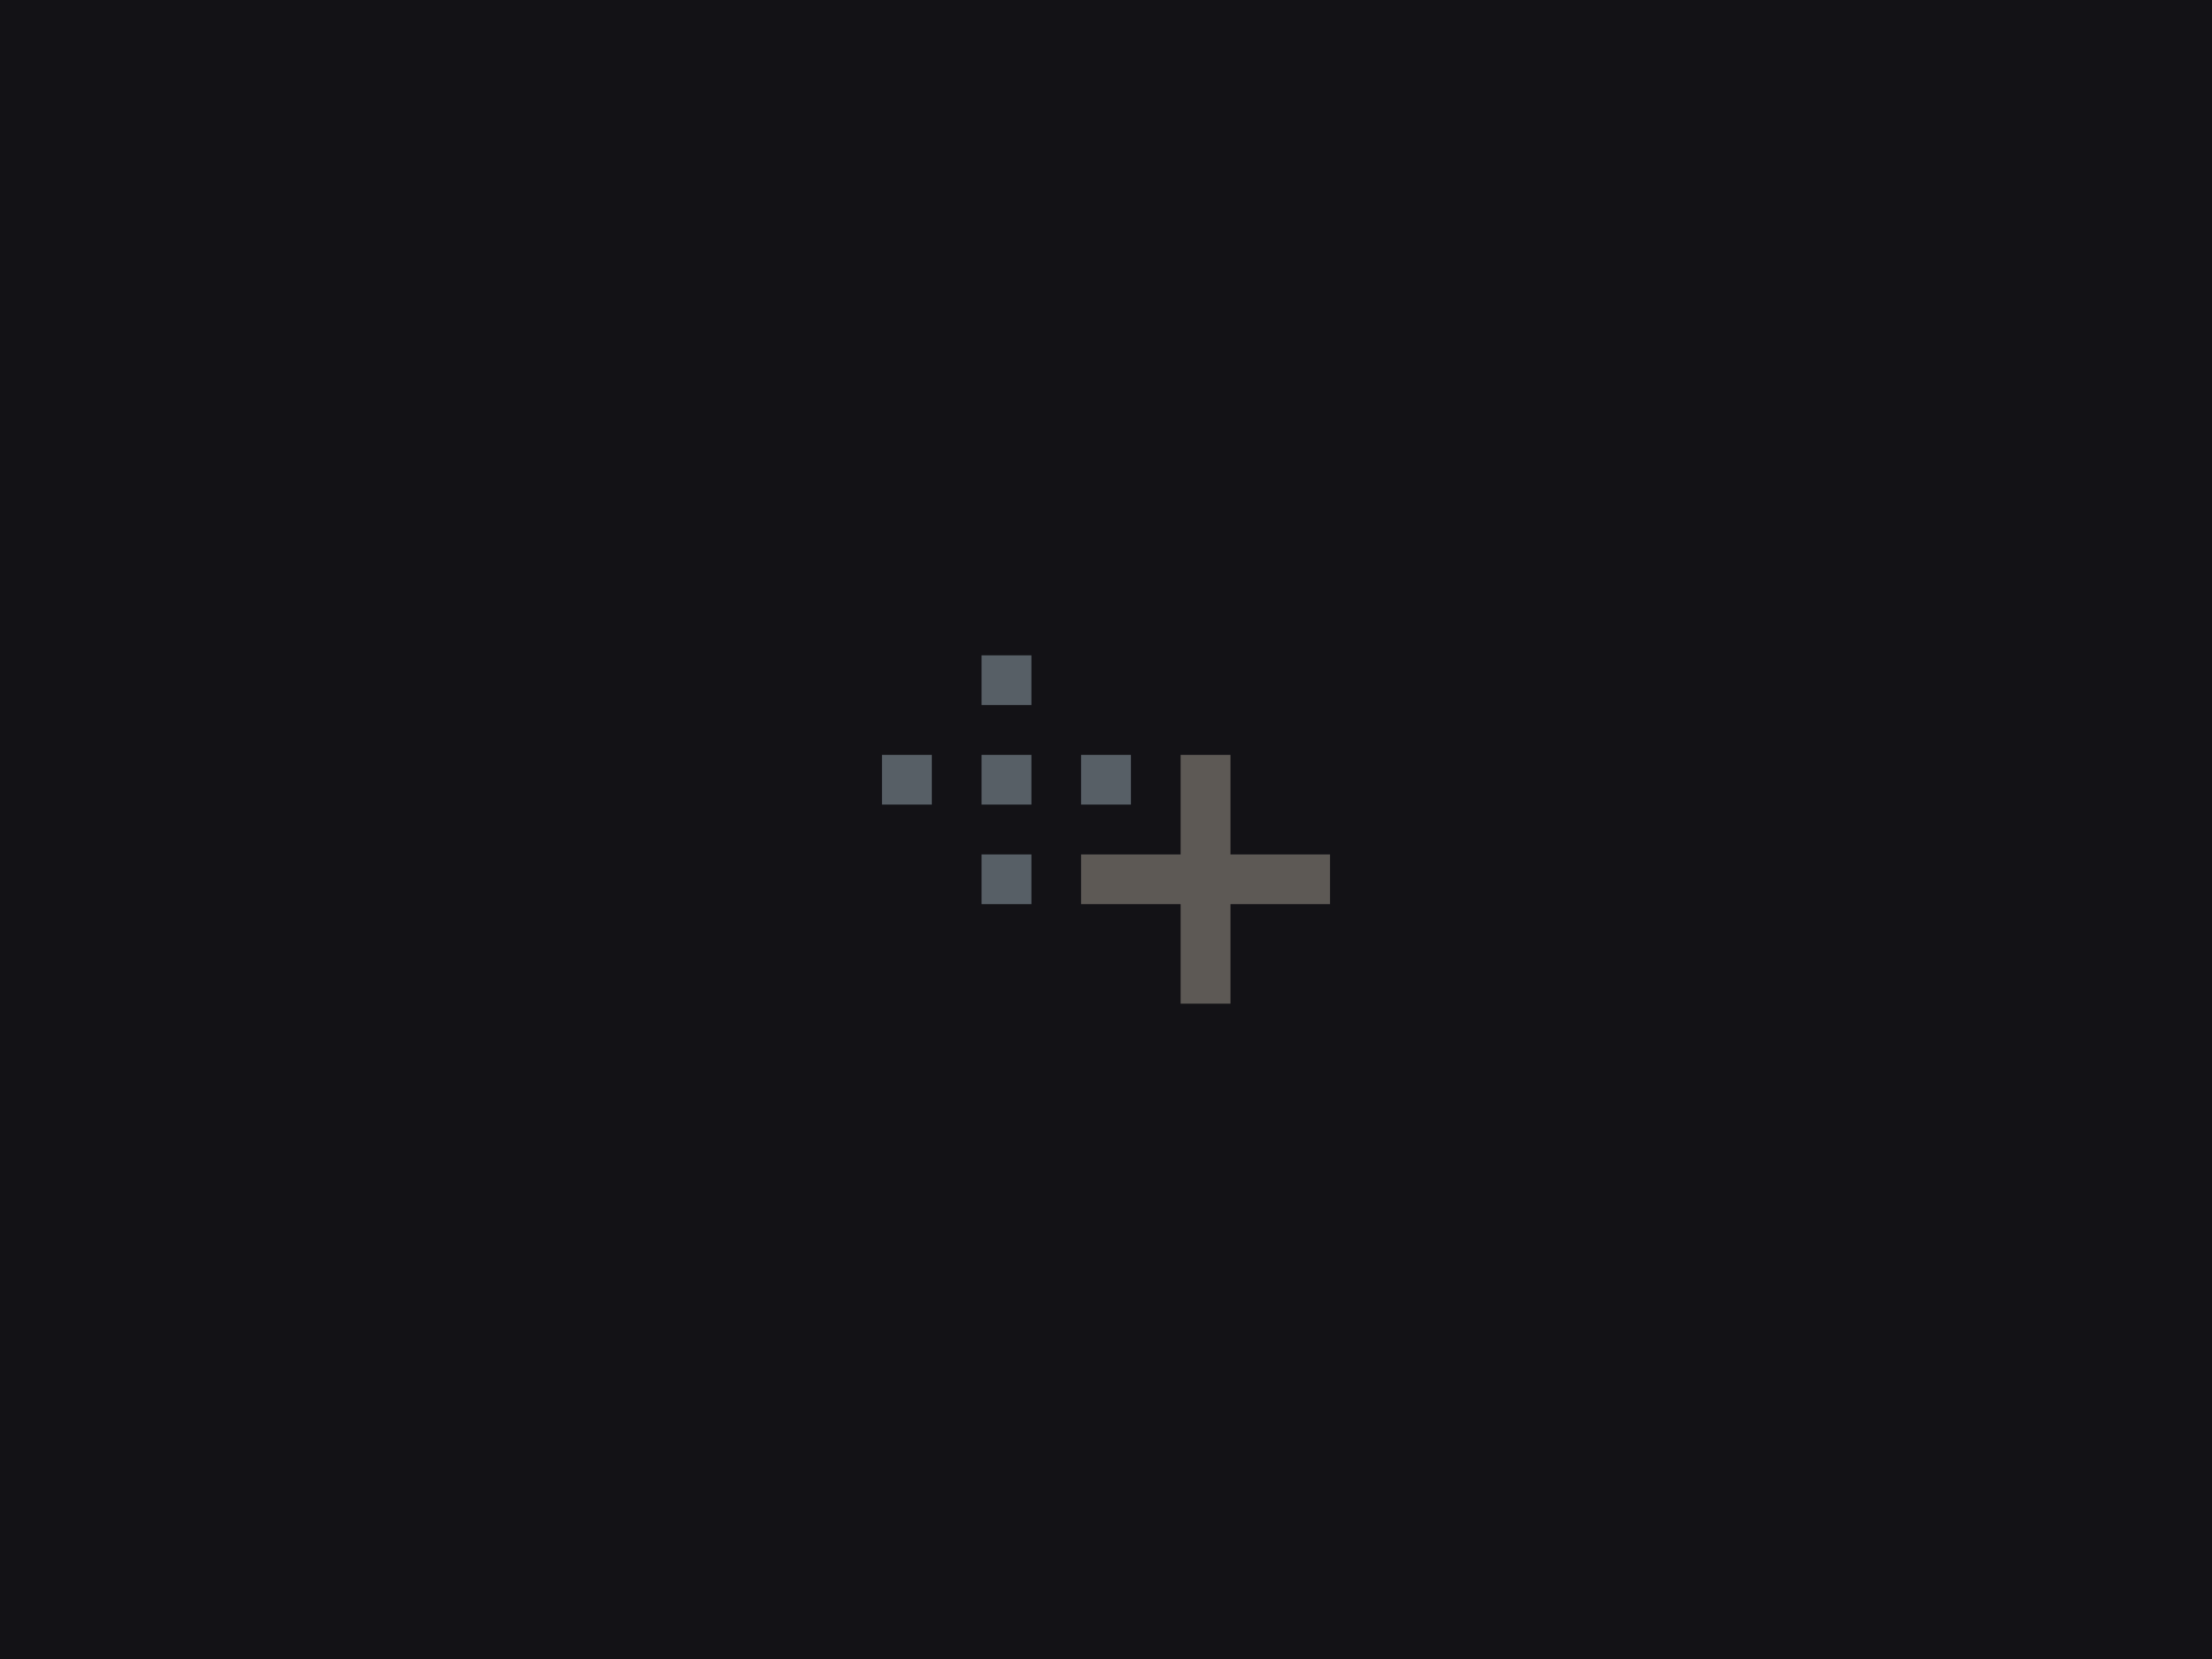
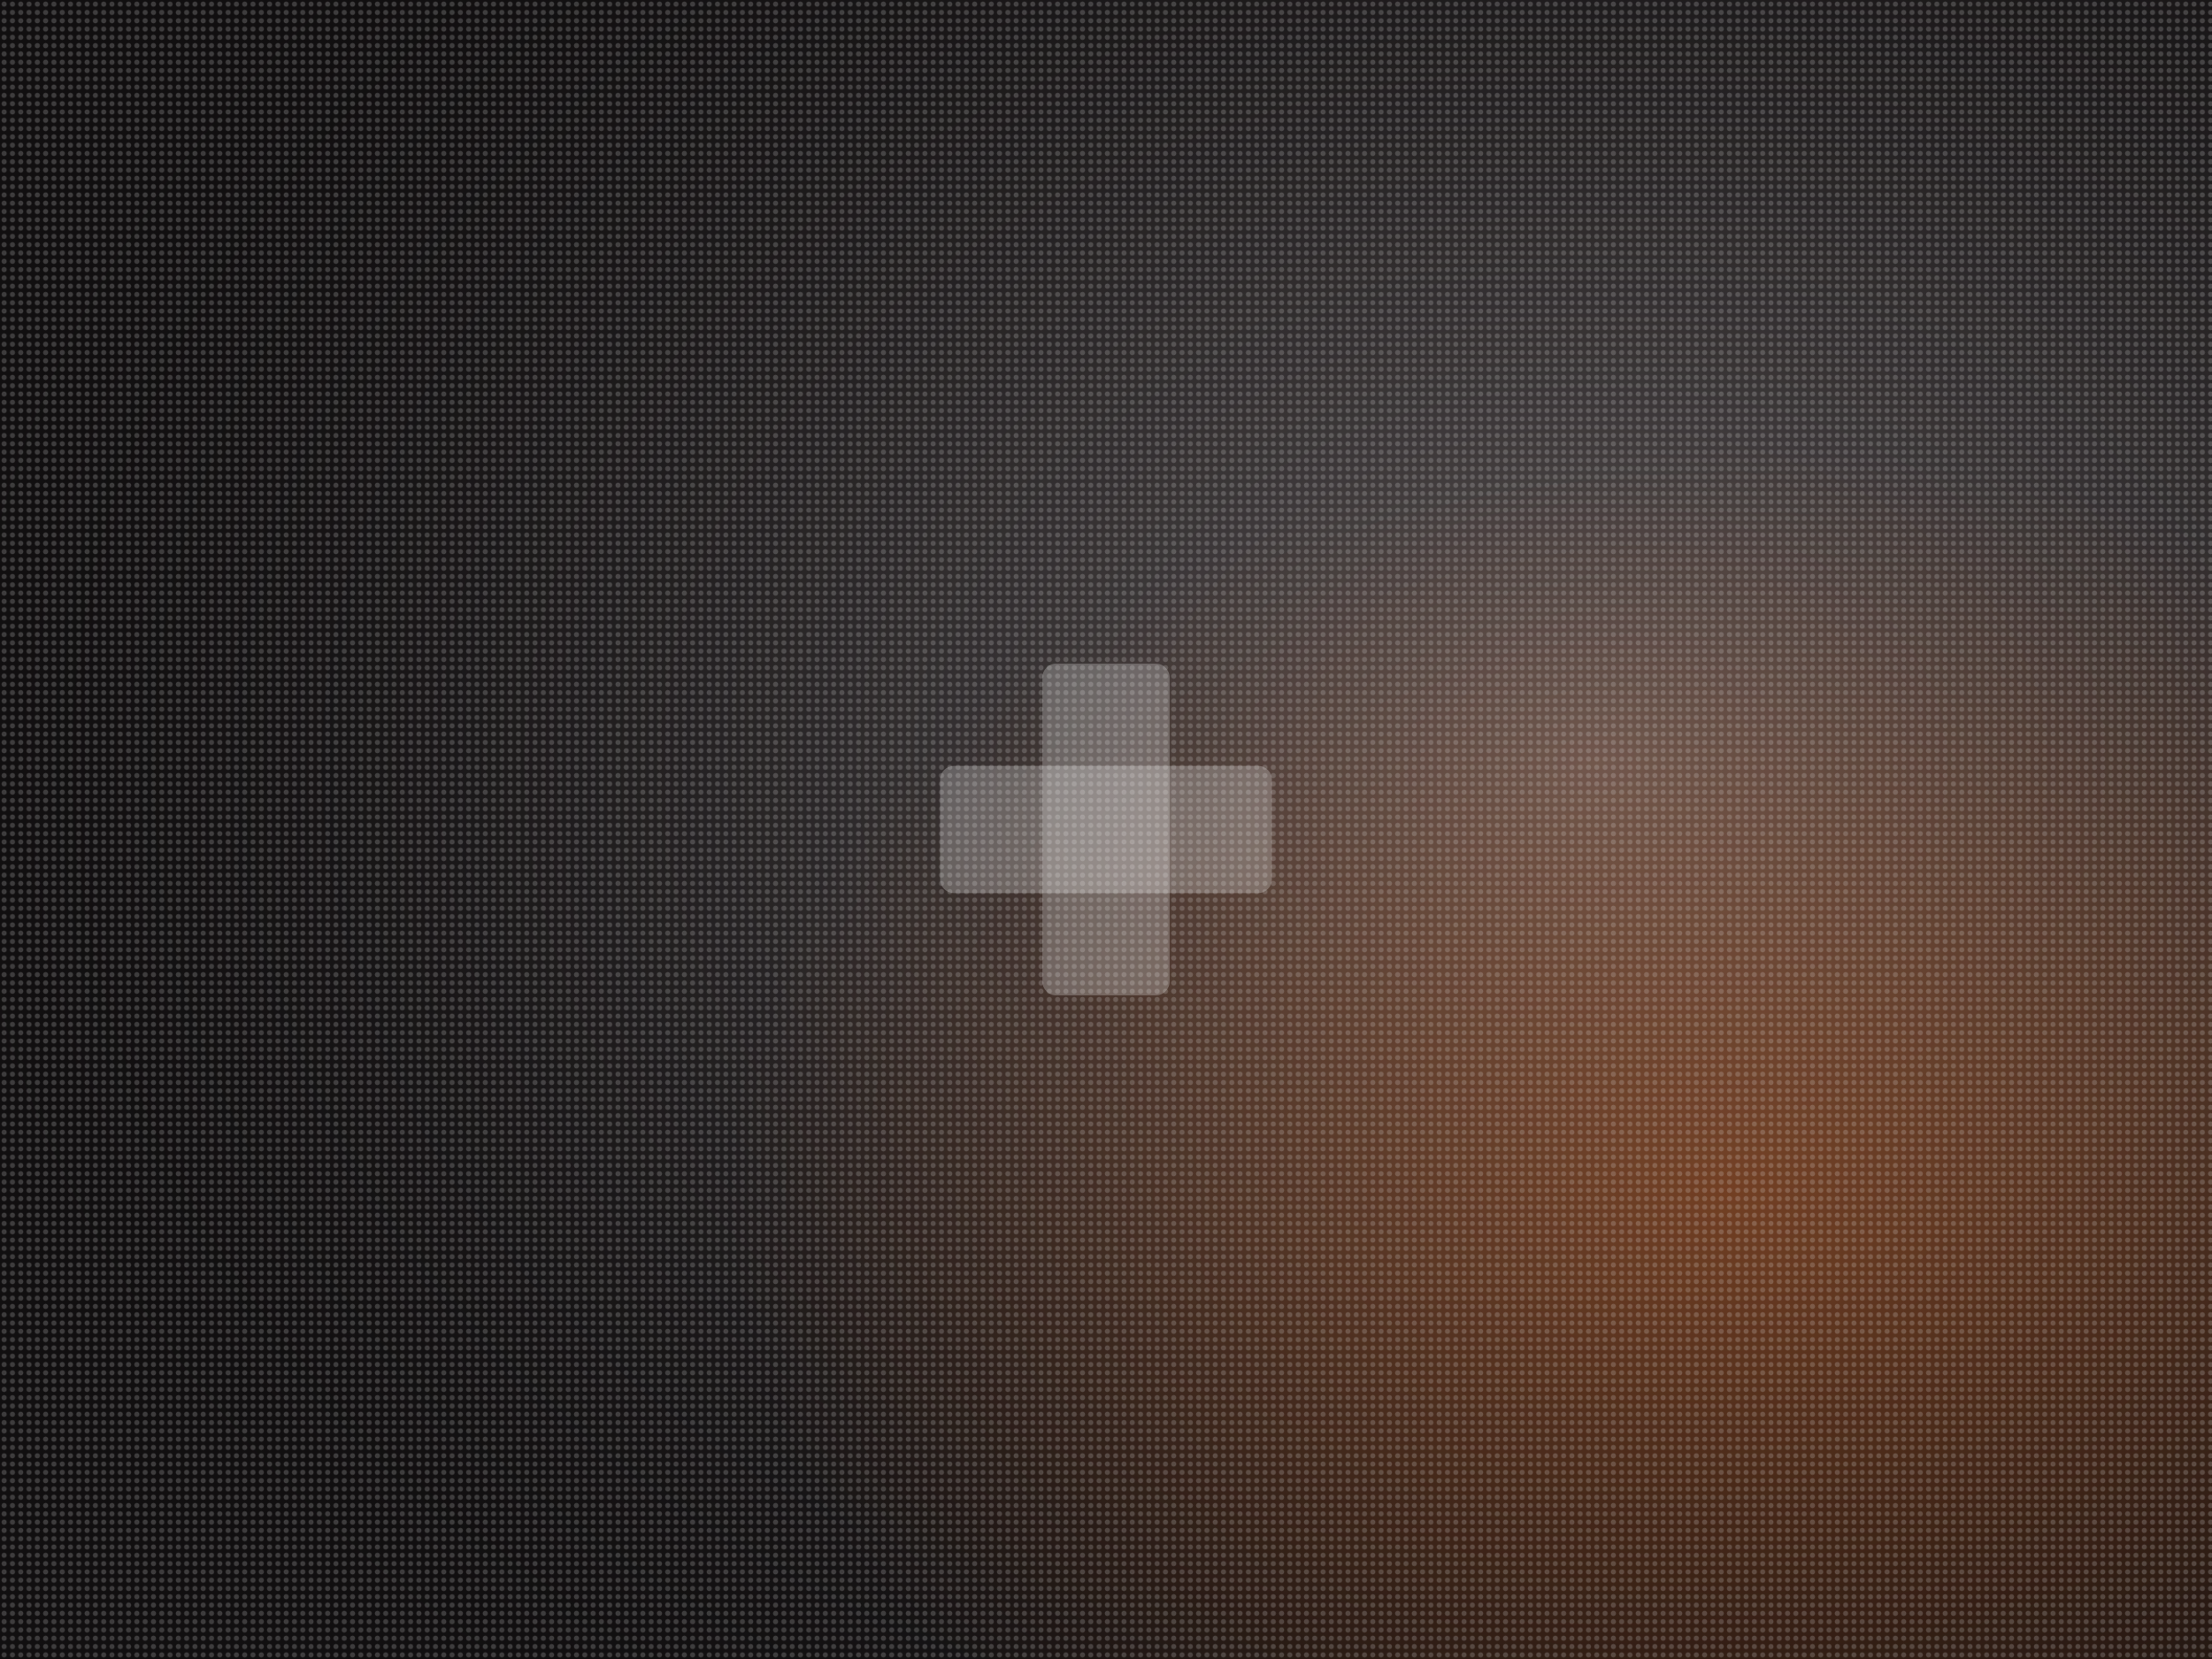
- <svg xmlns="http://www.w3.org/2000/svg" viewBox="0 0 1600 1200" fill="none">
-   <rect width="1600" height="1200" fill="#131216" />
-   <g opacity="0.35" transform="translate(638 474) scale(6)">
-     <rect x="12.004" y="12" width="6" height="6" fill="#D8EFFD" />
-     <rect x="24" y="12" width="6" height="6" fill="#D8EFFD" />
-     <rect x="36" y="12" width="6" height="18" fill="#E7DCCA" />
-     <rect x="36" y="29" width="6" height="13" fill="#E7DCCA" />
-     <rect x="41" y="30" width="6" height="13" transform="rotate(-90 41 30)" fill="#E7DCCA" />
-     <rect x="24" y="30" width="6" height="13" transform="rotate(-90 24 30)" fill="#E7DCCA" />
-     <rect y="12" width="6" height="6" fill="#D8EFFD" />
-     <rect x="12.004" width="6" height="6" fill="#D8EFFD" />
-     <rect x="12.004" y="24" width="6" height="6" fill="#D8EFFD" />
+ <svg xmlns="http://www.w3.org/2000/svg" viewBox="0 0 1600 1200" fill="none" role="img" aria-label="Plus In Plus">
+   <defs>
+     <radialGradient id="mass" cx="0.72" cy="0.46" r="0.75">
+       <stop offset="0" stop-color="#6b6364" stop-opacity="0.85" />
+       <stop offset="0.42" stop-color="#4a4546" stop-opacity="0.55" />
+       <stop offset="0.78" stop-color="#242122" stop-opacity="0.25" />
+       <stop offset="1" stop-color="#110f10" stop-opacity="0" />
+     </radialGradient>
+     <radialGradient id="warm" cx="0.78" cy="0.72" r="0.45">
+       <stop offset="0" stop-color="#ff5f01" stop-opacity="0.3" />
+       <stop offset="1" stop-color="#ff5f01" stop-opacity="0" />
+     </radialGradient>
+     <pattern id="dither" width="6" height="6" patternUnits="userSpaceOnUse">
+       <path d="M3 1.1a1.9 1.9 0 1 1 0 3.8a1.9 1.9 0 1 1 0-3.8Z" fill="#eeeeee" fill-opacity="0.2" />
+     </pattern>
+   </defs>
+   <rect width="1600" height="1200" fill="#110f10" />
+   <rect width="1600" height="1200" fill="url(#mass)" />
+   <rect width="1600" height="1200" fill="url(#warm)" />
+   <rect width="1600" height="1200" fill="url(#dither)" />
+   <g fill="#eeeeee" fill-opacity="0.26">
+     <rect x="754" y="480" width="92" height="240" rx="10" />
+     <rect x="680" y="554" width="240" height="92" rx="10" />
  </g>
</svg>
